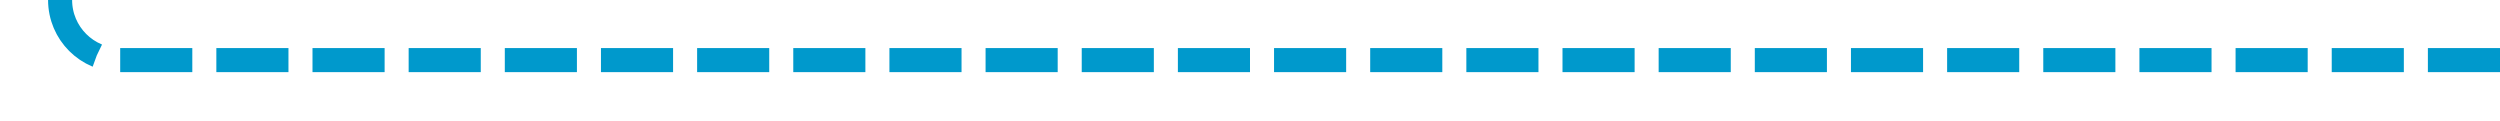
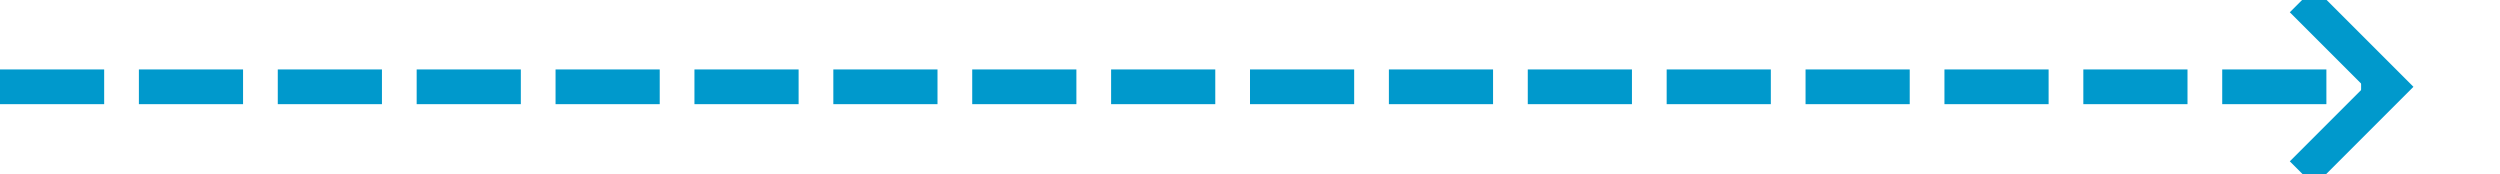
- <svg xmlns="http://www.w3.org/2000/svg" version="1.1" width="208px" height="10px" preserveAspectRatio="xMinYMid meet" viewBox="2801 1412  208 8">
-   <path d="M 3009 1416  L 2811 1416  A 5 5 0 0 1 2806 1411 L 2806 1371  " stroke-width="2" stroke-dasharray="6,2" stroke="#0099cc" fill="none" />
-   <path d="M 2801.707 1376.107  L 2806 1371.814  L 2810.293 1376.107  L 2811.707 1374.693  L 2806.707 1369.693  L 2806 1368.986  L 2805.293 1369.693  L 2800.293 1374.693  L 2801.707 1376.107  Z " fill-rule="nonzero" fill="#0099cc" stroke="none" />
+ <svg xmlns="http://www.w3.org/2000/svg" version="1.1" width="144px" height="10px" preserveAspectRatio="xMinYMid meet" viewBox="2493 343  144 8">
+   <path d="M 2493 347  L 2630 347  " stroke-width="2" stroke-dasharray="6,2" stroke="#0099cc" fill="none" />
+   <path d="M 2624.893 342.707  L 2629.186 347  L 2624.893 351.293  L 2626.307 352.707  L 2631.307 347.707  L 2632.014 347  L 2631.307 346.293  L 2626.307 341.293  L 2624.893 342.707  Z " fill-rule="nonzero" fill="#0099cc" stroke="none" />
</svg>
